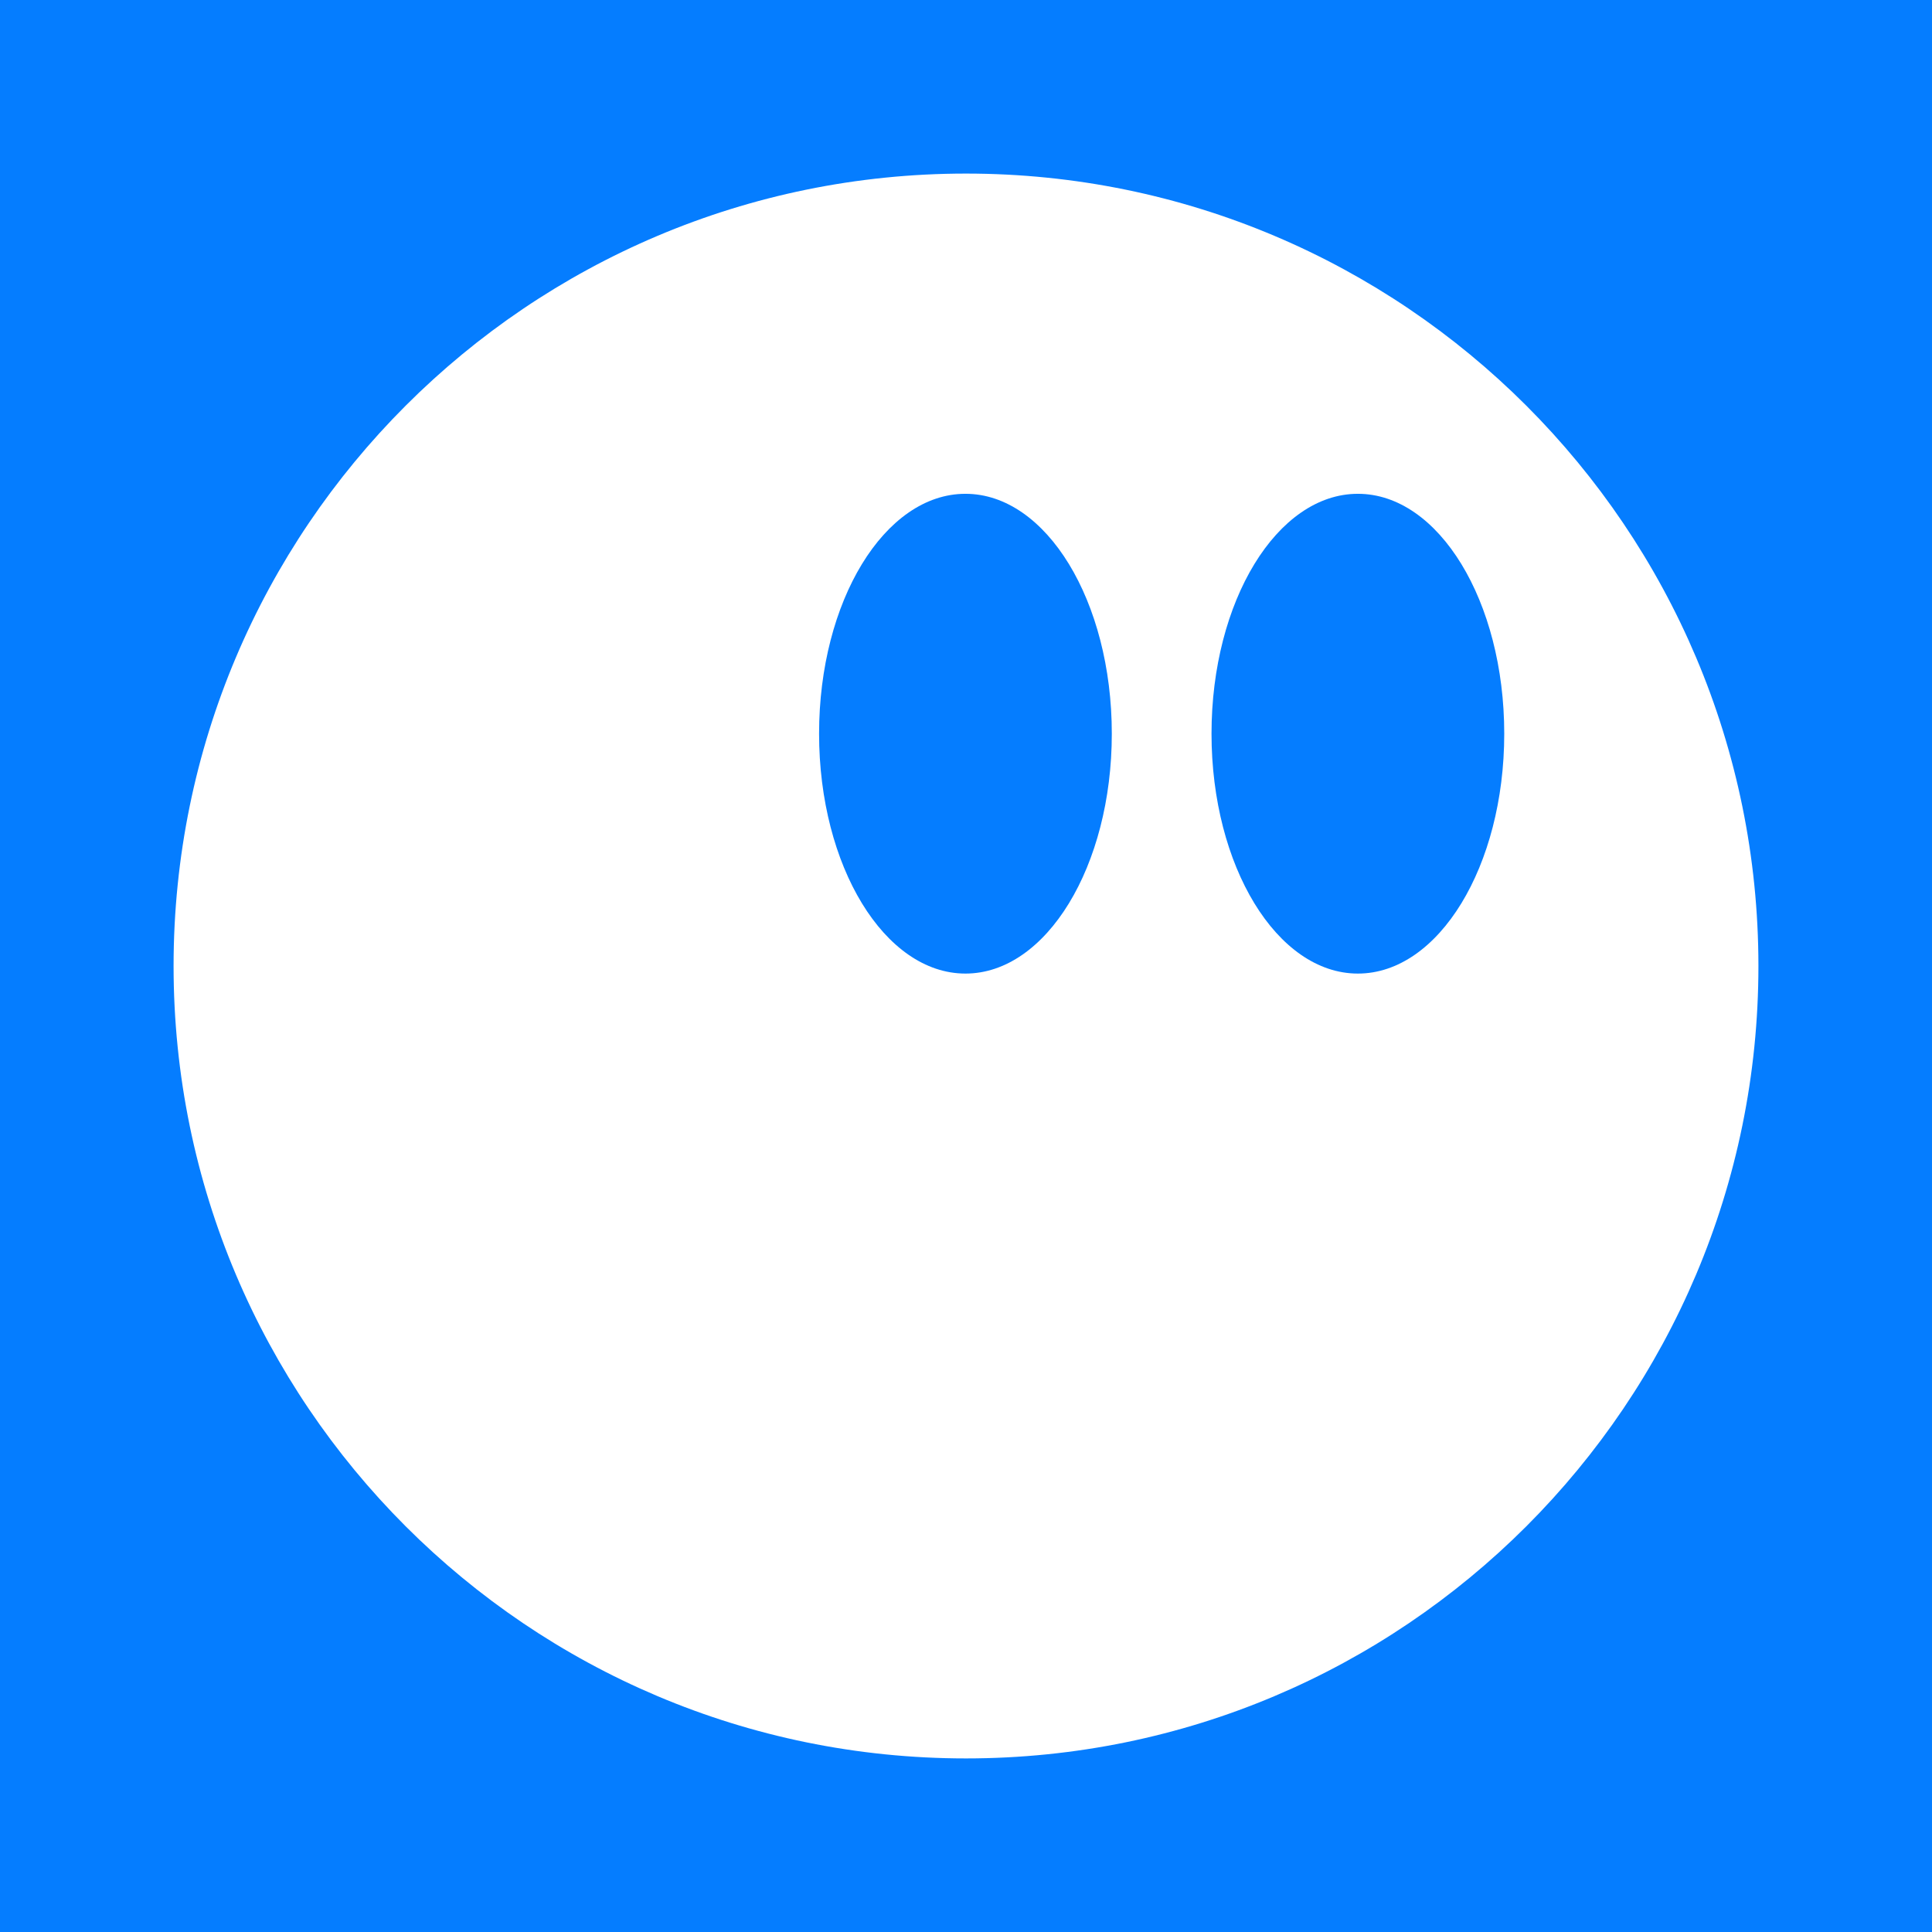
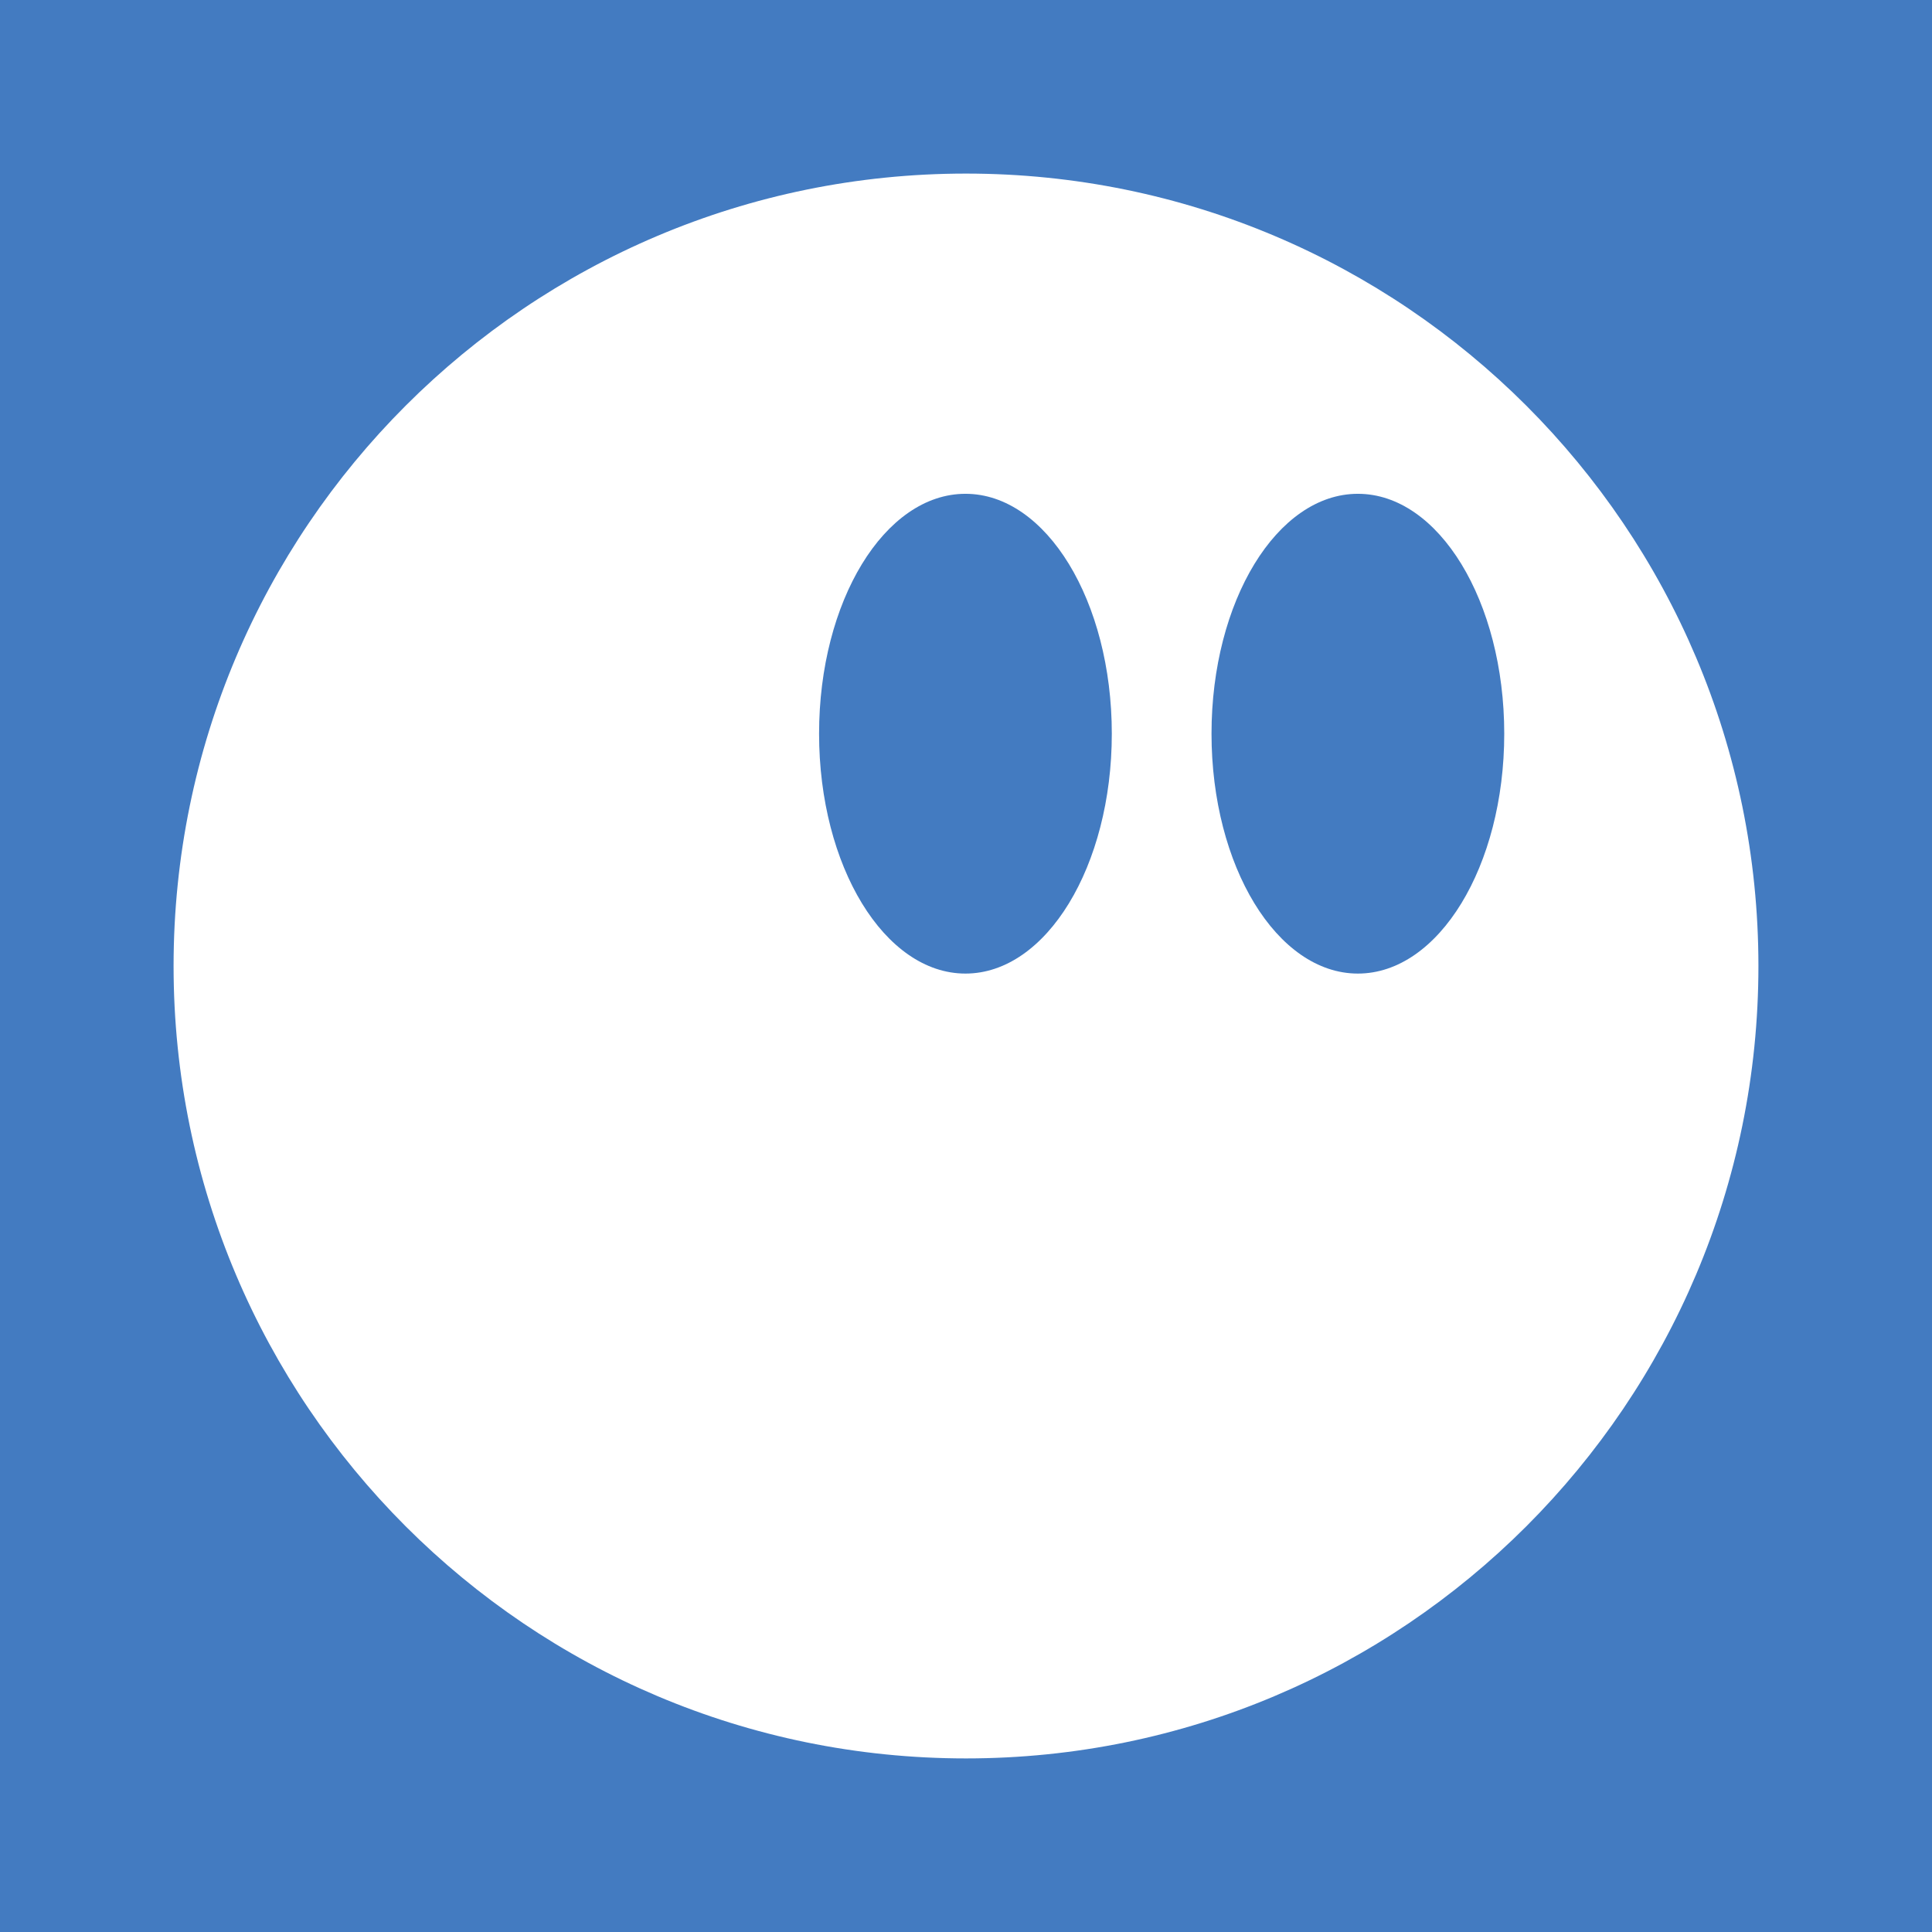
<svg xmlns="http://www.w3.org/2000/svg" width="128" height="128" viewBox="0 0 128 128" id="svg2" version="1.1">
  <defs id="defs4" />
  <g id="layer1" transform="translate(0,-924.3622)">
-     <rect style="opacity:1;fill:#007aff;fill-opacity:0.98;stroke:none;stroke-width:5;stroke-linecap:round;stroke-linejoin:round;stroke-miterlimit:4;stroke-dasharray:none;stroke-dashoffset:0;stroke-opacity:1" id="rect3344" width="128" height="128" x="-2.1798271e-006" y="924.362" />
+     <rect style="opacity:1;fill:#4078c0;fill-opacity:0.98;stroke:none;stroke-width:5;stroke-linecap:round;stroke-linejoin:round;stroke-miterlimit:4;stroke-dasharray:none;stroke-dashoffset:0;stroke-opacity:1" id="rect3344" width="128" height="128" x="-2.1798271e-006" y="924.362" />
    <circle style="opacity:1;fill:#ffffff;fill-opacity:1;stroke:none;stroke-width:5;stroke-linecap:round;stroke-linejoin:round;stroke-miterlimit:4;stroke-dasharray:none;stroke-dashoffset:0;stroke-opacity:1" id="path4146" cx="64" cy="988.362" r="52.5" />
-     <ellipse cy="972.971" cx="89.963" id="ellipse4145" style="opacity:1;fill:#007aff;fill-opacity:0.98;stroke:none;stroke-width:5;stroke-linecap:round;stroke-linejoin:round;stroke-miterlimit:4;stroke-dasharray:none;stroke-dashoffset:0;stroke-opacity:1" rx="9.697" ry="15.893" />
-     <ellipse ry="15.893" rx="9.697" style="opacity:1;fill:#007aff;fill-opacity:0.98;stroke:none;stroke-width:5;stroke-linecap:round;stroke-linejoin:round;stroke-miterlimit:4;stroke-dasharray:none;stroke-dashoffset:0;stroke-opacity:1" id="ellipse4147" cx="63.963" cy="972.971" />
+     <ellipse cy="972.971" cx="89.963" id="ellipse4145" style="opacity:1;fill:#4078c0;fill-opacity:0.98;stroke:none;stroke-width:5;stroke-linecap:round;stroke-linejoin:round;stroke-miterlimit:4;stroke-dasharray:none;stroke-dashoffset:0;stroke-opacity:1" rx="9.697" ry="15.893" />
+     <ellipse ry="15.893" rx="9.697" style="opacity:1;fill:#4078c0;fill-opacity:0.98;stroke:none;stroke-width:5;stroke-linecap:round;stroke-linejoin:round;stroke-miterlimit:4;stroke-dasharray:none;stroke-dashoffset:0;stroke-opacity:1" id="ellipse4147" cx="63.963" cy="972.971" />
  </g>
</svg>
